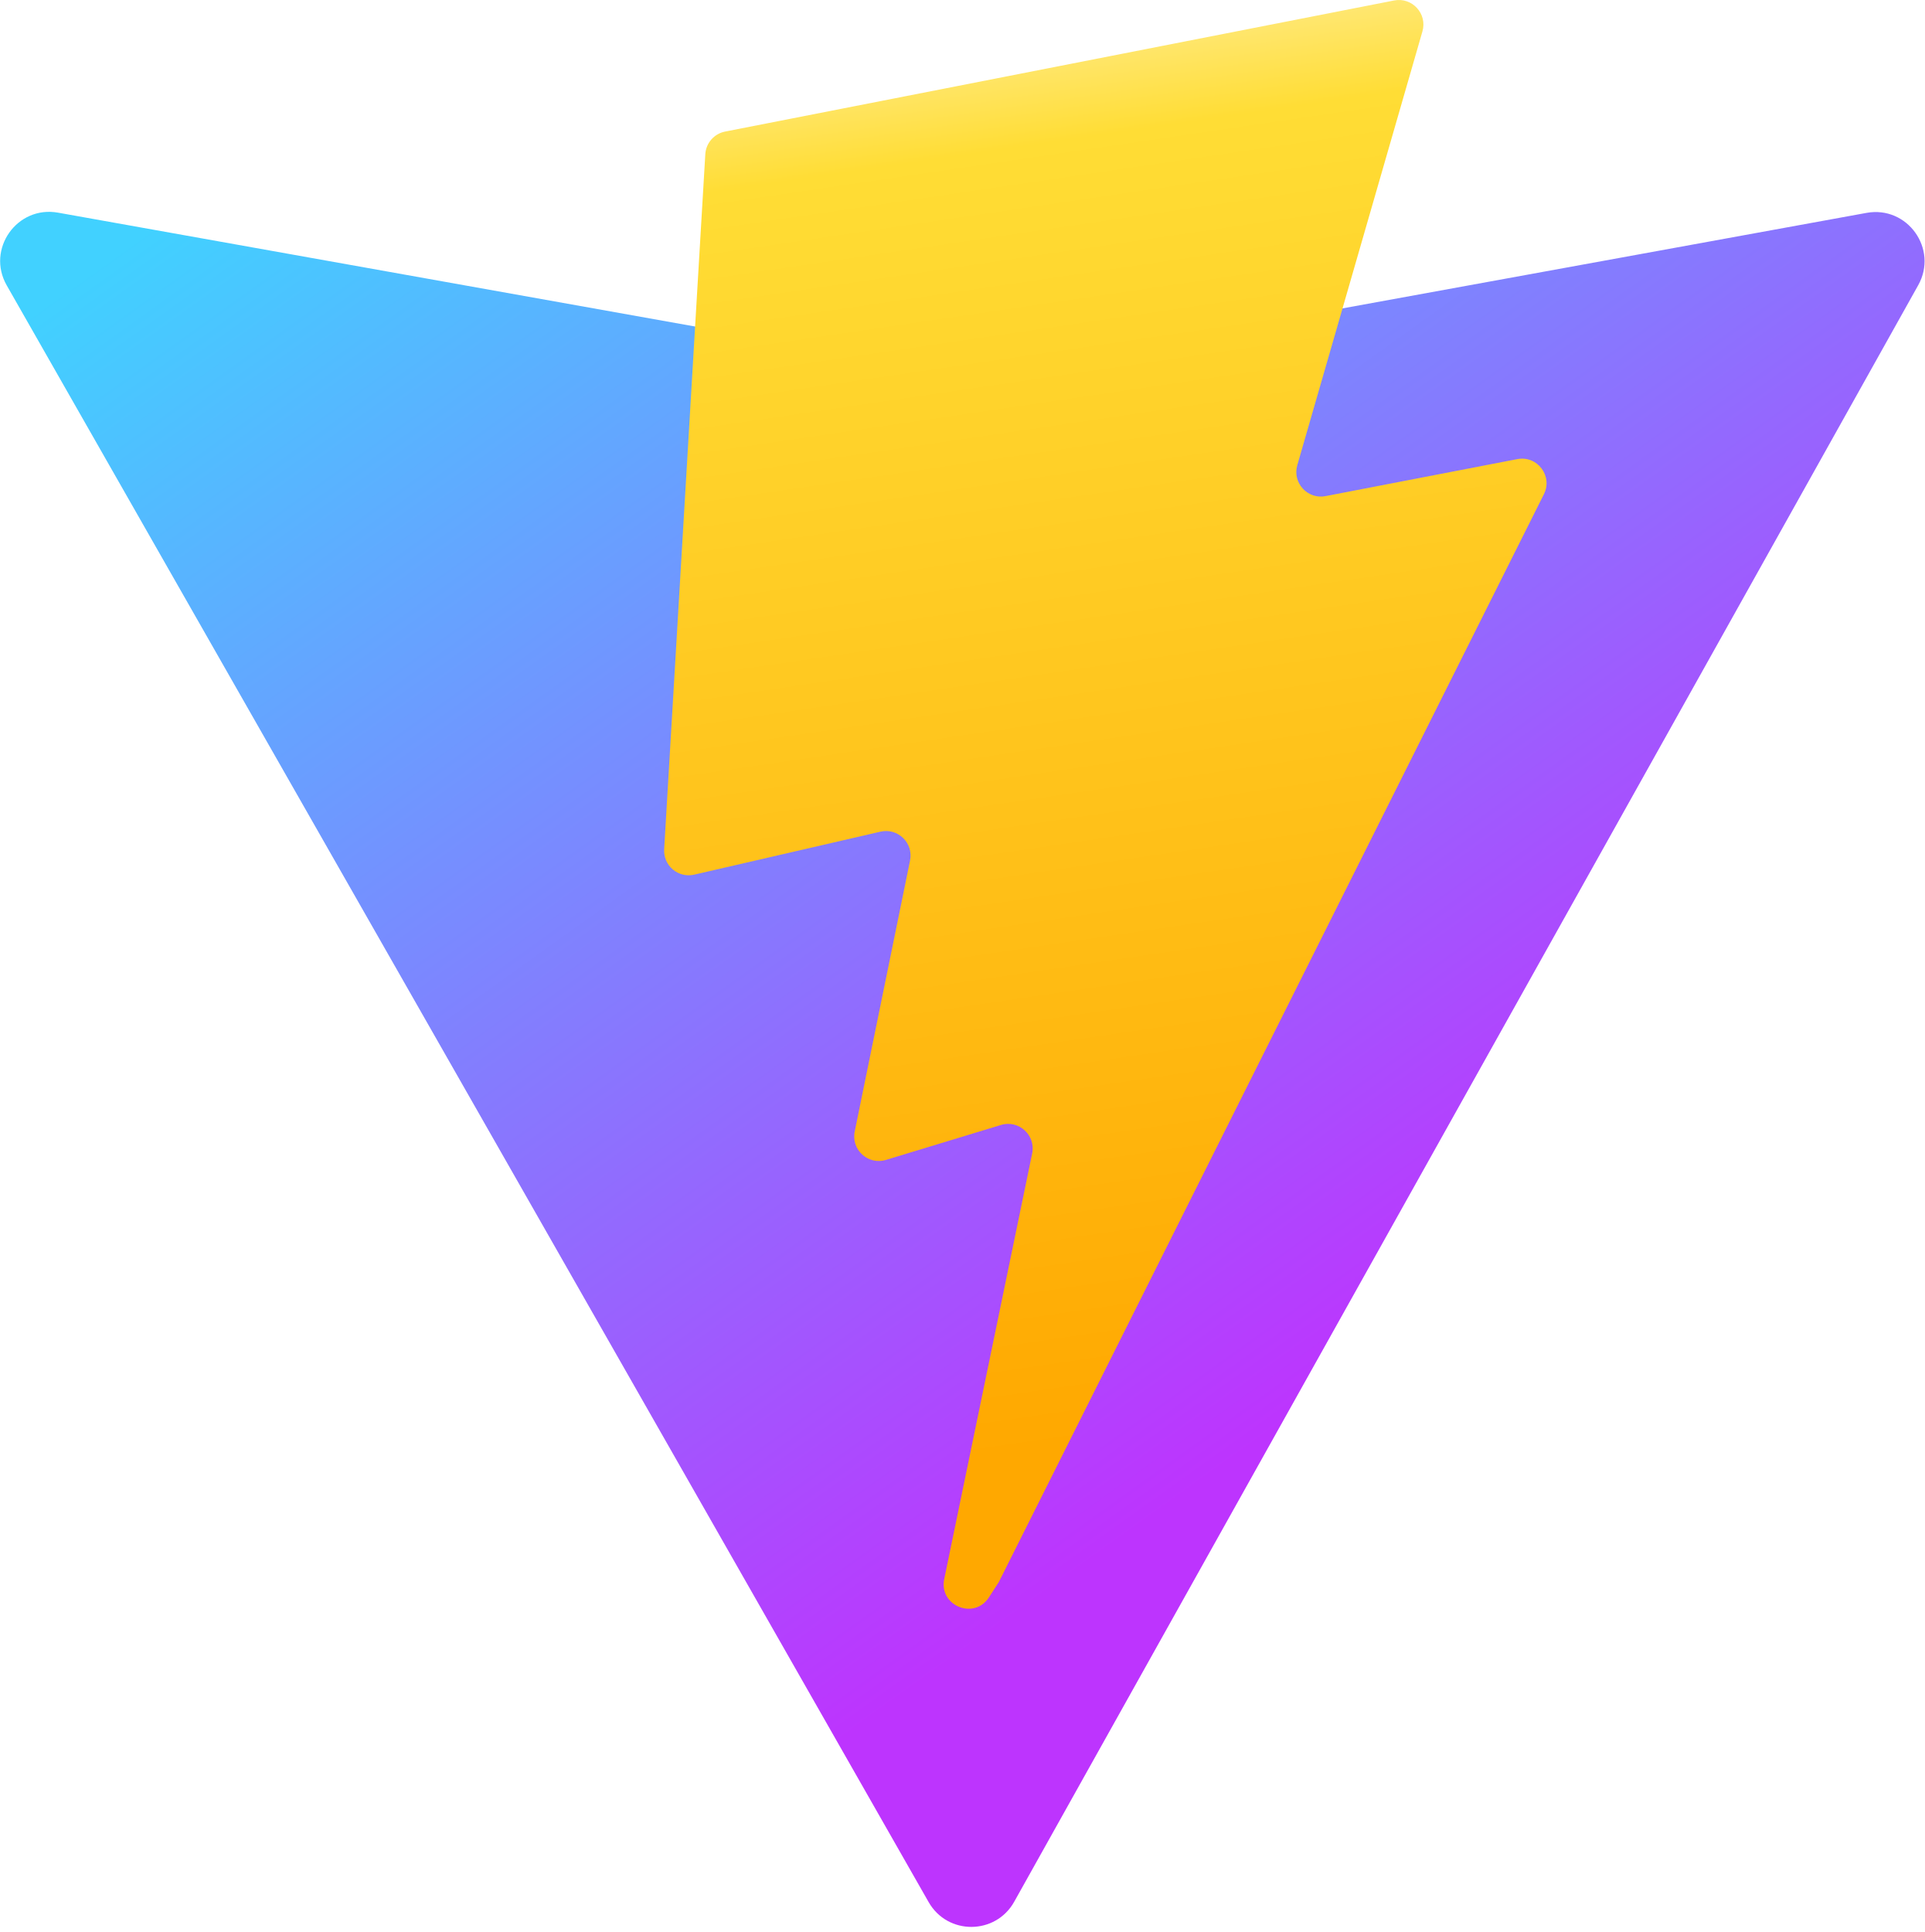
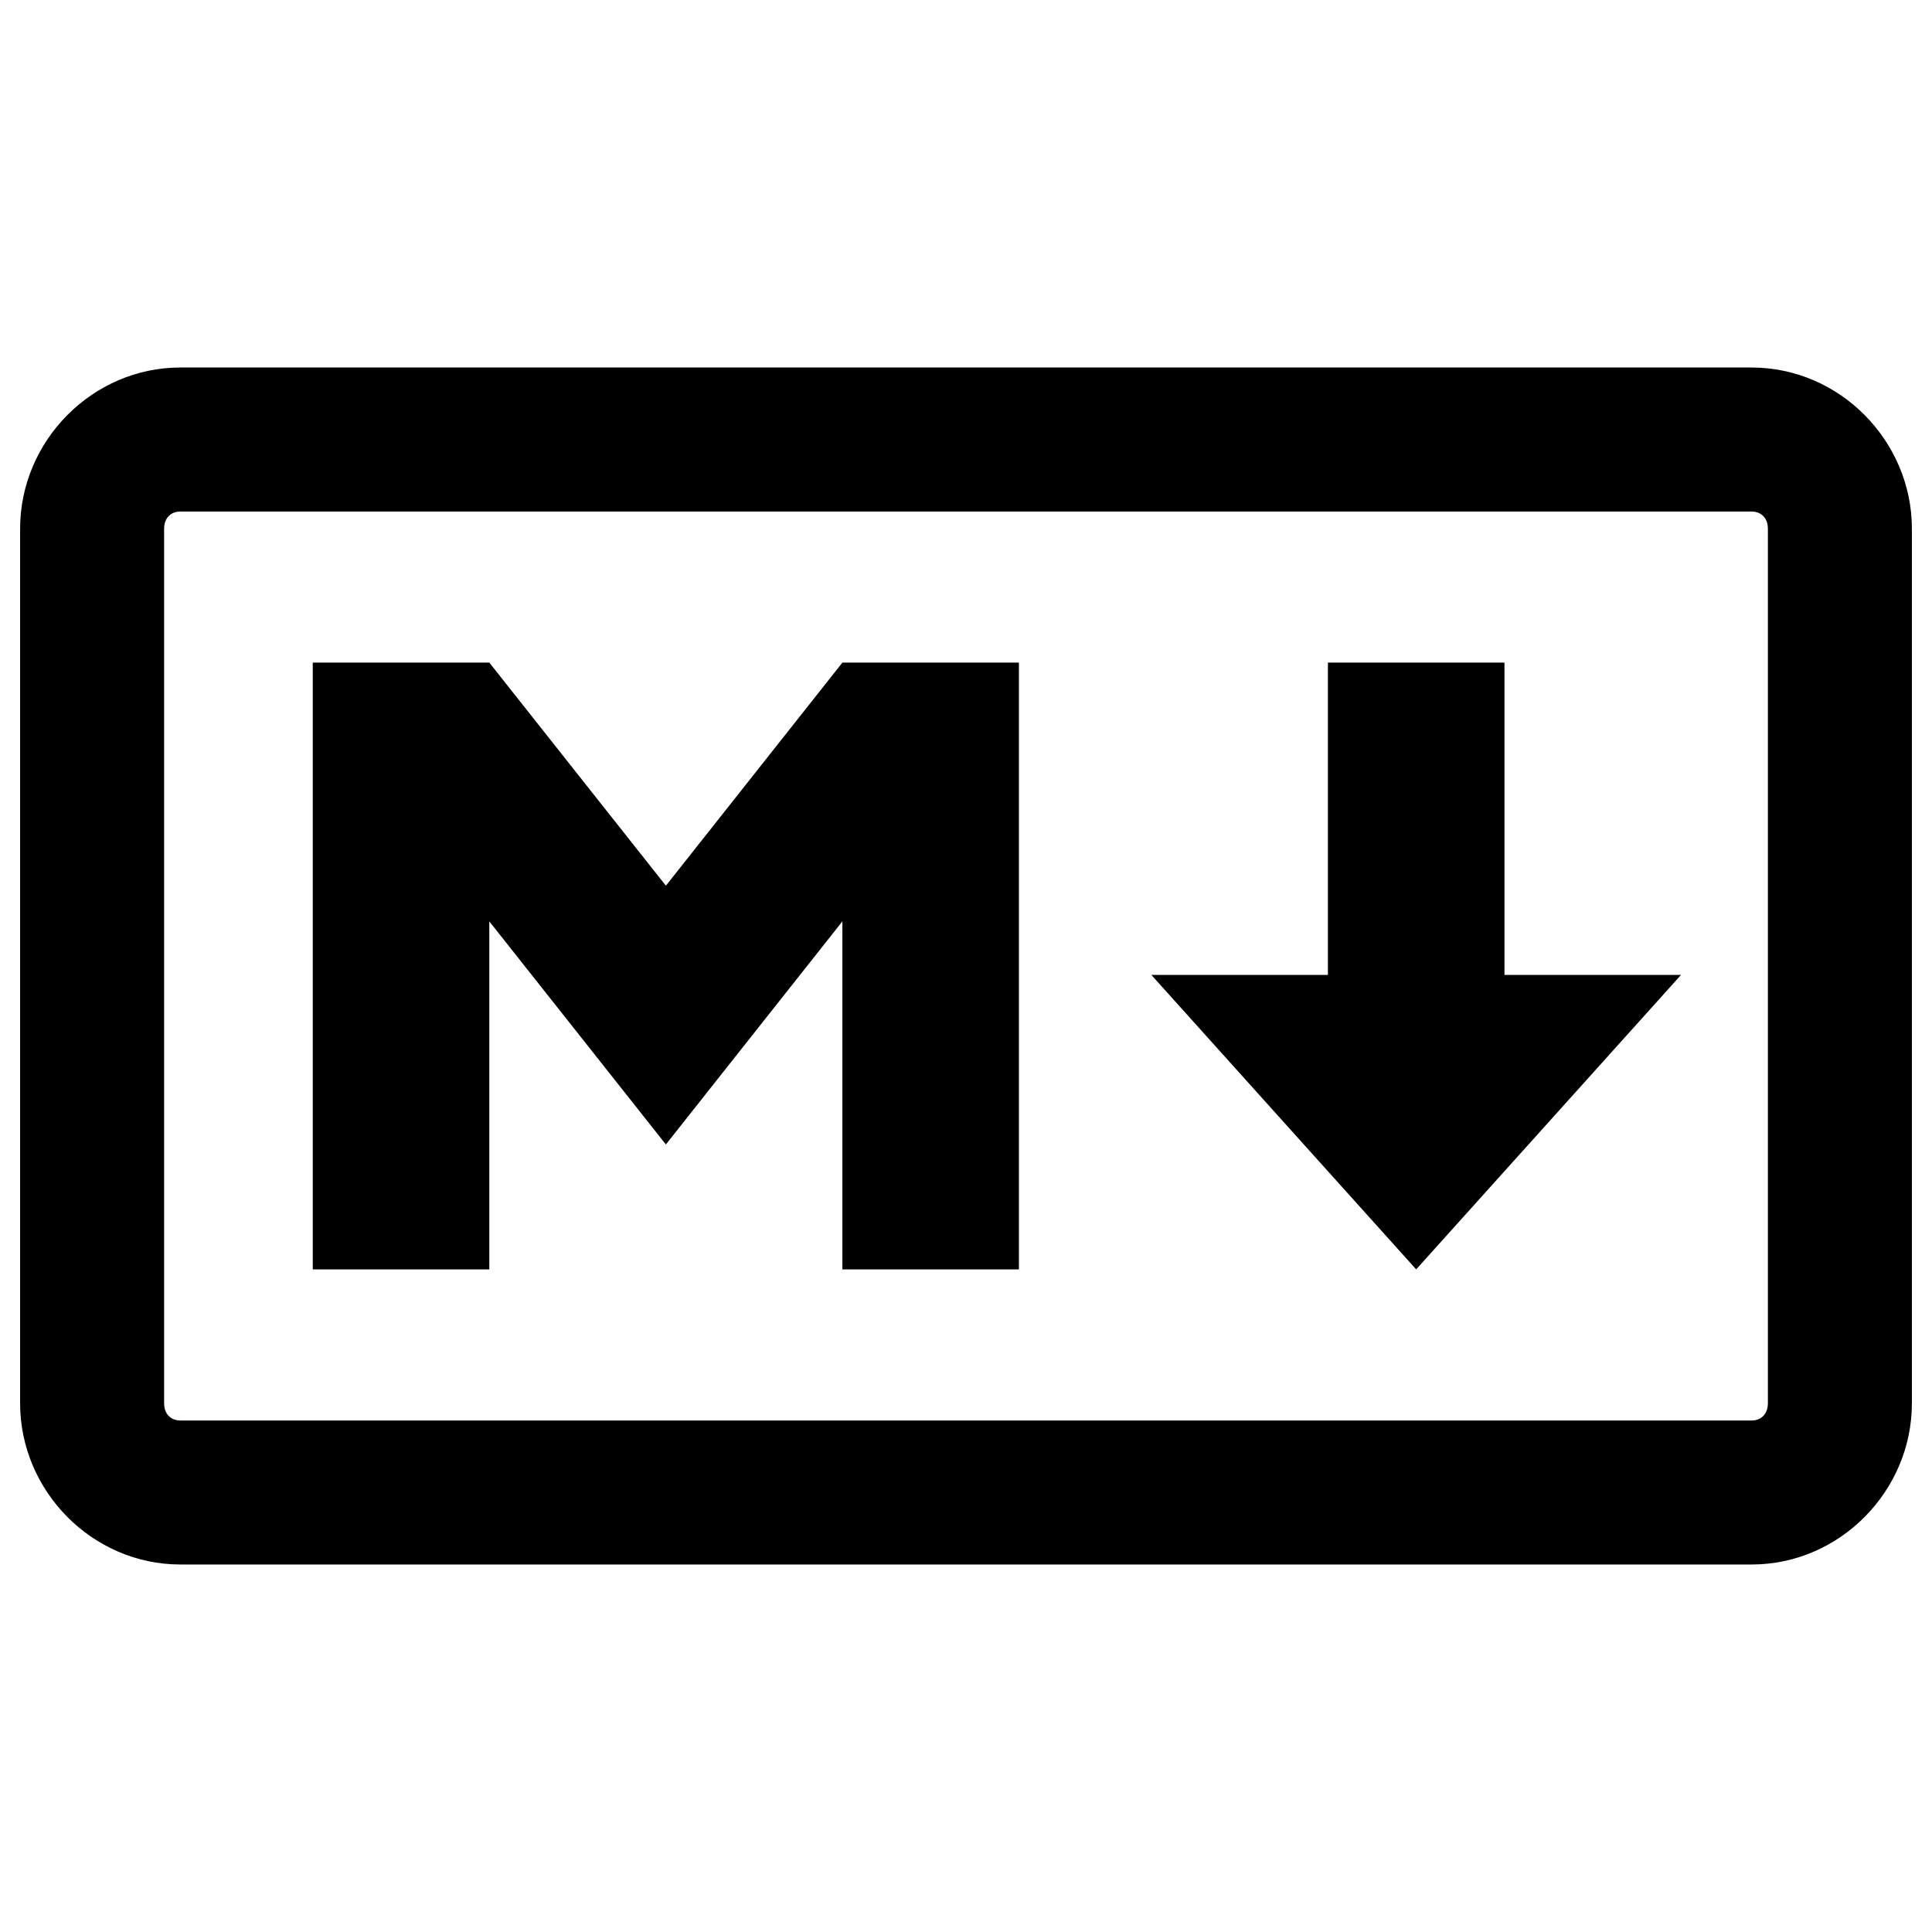
- <svg xmlns="http://www.w3.org/2000/svg" aria-hidden="true" role="img" class="iconify iconify--logos" width="31.88" height="32" preserveAspectRatio="xMidYMid meet" viewBox="0 0 256 257">
-   <defs>
-     <linearGradient id="IconifyId1813088fe1fbc01fb466" x1="-.828%" x2="57.636%" y1="7.652%" y2="78.411%">
-       <stop offset="0%" stop-color="#41D1FF" />
-       <stop offset="100%" stop-color="#BD34FE" />
-     </linearGradient>
-     <linearGradient id="IconifyId1813088fe1fbc01fb467" x1="43.376%" x2="50.316%" y1="2.242%" y2="89.03%">
-       <stop offset="0%" stop-color="#FFEA83" />
-       <stop offset="8.333%" stop-color="#FFDD35" />
-       <stop offset="100%" stop-color="#FFA800" />
-     </linearGradient>
-   </defs>
-   <path fill="url(#IconifyId1813088fe1fbc01fb466)" d="M255.153 37.938L134.897 252.976c-2.483 4.44-8.862 4.466-11.382.048L.875 37.958c-2.746-4.814 1.371-10.646 6.827-9.67l120.385 21.517a6.537 6.537 0 0 0 2.322-.004l117.867-21.483c5.438-.991 9.574 4.796 6.877 9.62Z" />
-   <path fill="url(#IconifyId1813088fe1fbc01fb467)" d="M185.432.063L96.44 17.501a3.268 3.268 0 0 0-2.634 3.014l-5.474 92.456a3.268 3.268 0 0 0 3.997 3.378l24.777-5.718c2.318-.535 4.413 1.507 3.936 3.838l-7.361 36.047c-.495 2.426 1.782 4.5 4.151 3.78l15.304-4.649c2.372-.72 4.652 1.36 4.15 3.788l-11.698 56.621c-.732 3.542 3.979 5.473 5.943 2.437l1.313-2.028l72.516-144.72c1.215-2.423-.88-5.186-3.54-4.672l-25.505 4.922c-2.396.462-4.435-1.77-3.759-4.114l16.646-57.705c.677-2.35-1.37-4.583-3.769-4.113Z" />
+ <svg viewBox="0 0 128 128">
+   <path style="line-height:normal;font-variant-ligatures:normal;font-variant-position:normal;font-variant-caps:normal;font-variant-numeric:normal;font-variant-alternates:normal;font-variant-east-asian:normal;font-feature-settings:normal;font-variation-settings:normal;text-indent:0;text-align:start;text-decoration-line:none;text-decoration-style:solid;text-decoration-color:#000;text-transform:none;text-orientation:mixed;white-space:normal;shape-padding:0;shape-margin:0;inline-size:0;isolation:auto;mix-blend-mode:normal;solid-color:#000;solid-opacity:1" d="M11.95 24.348c-5.836 0-10.618 4.867-10.618 10.681v57.942c0 5.814 4.782 10.681 10.617 10.681h104.102c5.835 0 10.617-4.867 10.617-10.681V35.03c0-5.814-4.783-10.681-10.617-10.681H14.898l-.002-.002H11.95zm-.007 9.543h104.108c.625 0 1.076.423 1.076 1.14v57.94c0 .717-.453 1.14-1.076 1.14H11.949c-.623 0-1.076-.423-1.076-1.14V35.029c0-.715.451-1.135 1.07-1.138z" color="#000" font-weight="400" font-family="sans-serif" overflow="visible" />
+   <path d="M20.721 84.1V43.9H32.42l11.697 14.78L55.81 43.9h11.696v40.2H55.81V61.044l-11.694 14.78-11.698-14.78V84.1H20.722zm73.104 0L76.28 64.591h11.697V43.9h11.698v20.69h11.698zm0 0" />
</svg>
